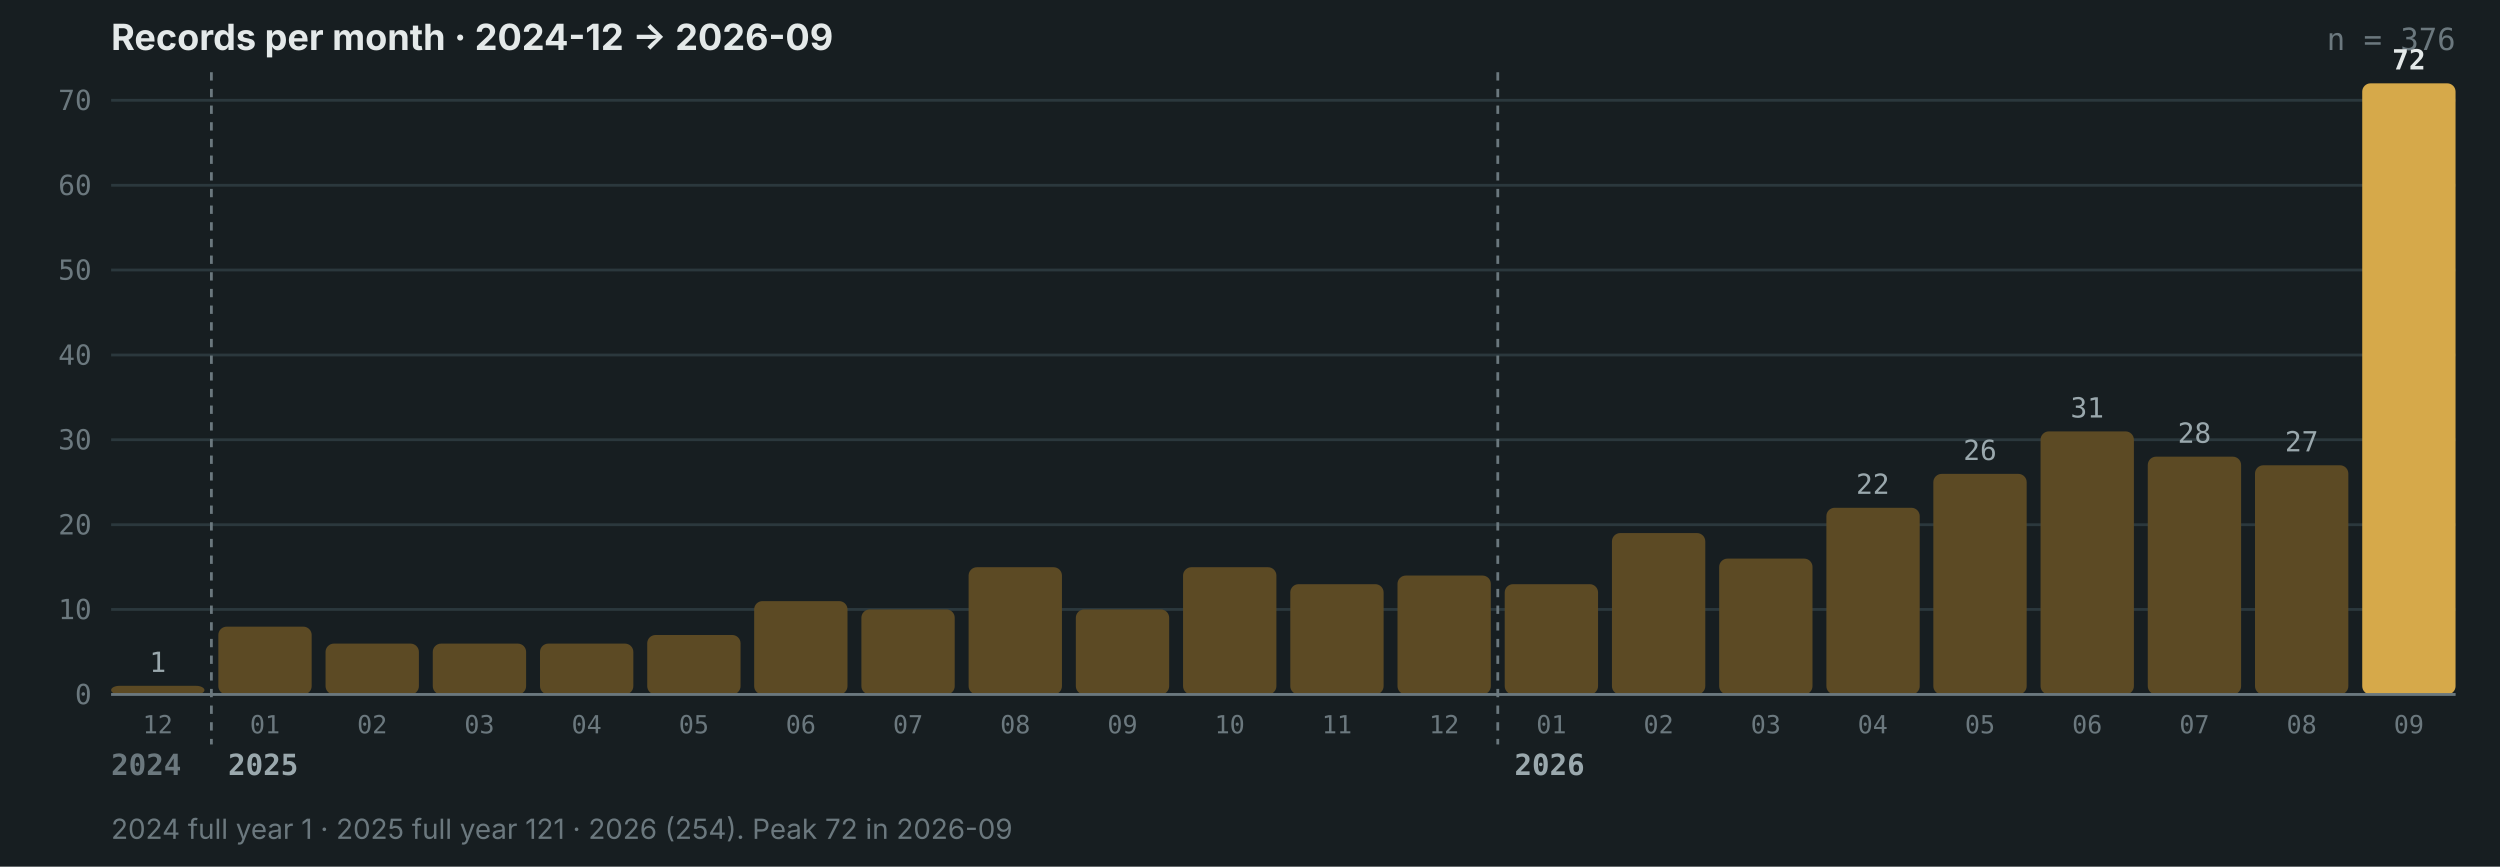
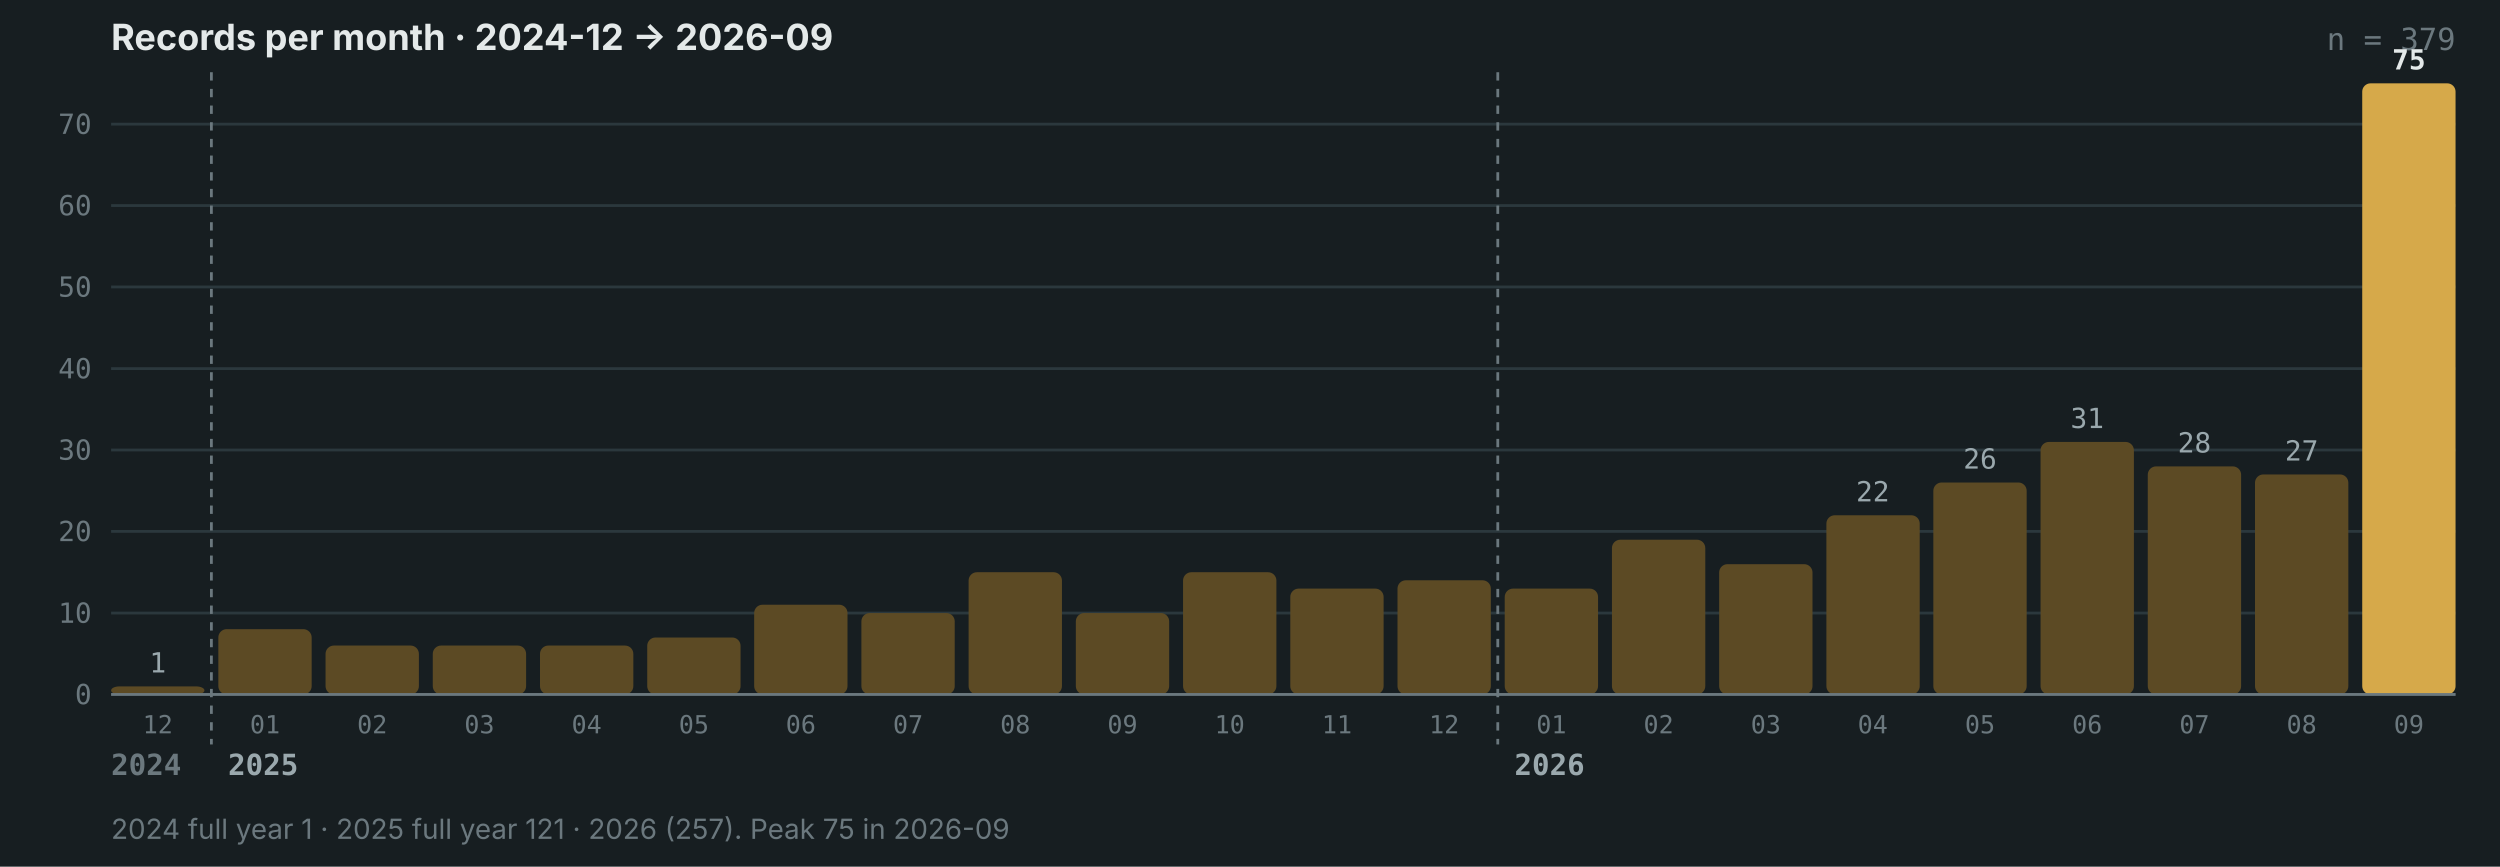
<svg xmlns="http://www.w3.org/2000/svg" viewBox="0 0 900 312" width="900" height="312" role="img" font-family="ui-sans-serif,-apple-system,'Segoe UI','PingFang SC','Microsoft YaHei',sans-serif">
  <rect width="900" height="312" fill="#171E21" />
  <text x="40" y="18" font-size="13" font-weight="700" fill="#E4E9E9">Records per month · 2024-12 → 2026-09</text>
-   <text x="884" y="18" font-size="11" text-anchor="end" fill="#6B787E" font-family="ui-monospace,'SF Mono','Cascadia Mono','Consolas',monospace">n = 376</text>
+   <text x="884" y="18" font-size="11" text-anchor="end" fill="#6B787E" font-family="ui-monospace,'SF Mono','Cascadia Mono','Consolas',monospace">n = 379</text>
  <line x1="40" y1="250.0" x2="884" y2="250.0" stroke="#2B383D" stroke-width="1" />
  <text x="33" y="253.5" font-size="10" text-anchor="end" fill="#6B787E" font-family="ui-monospace,'SF Mono','Cascadia Mono','Consolas',monospace">0</text>
-   <line x1="40" y1="219.4" x2="884" y2="219.4" stroke="#2B383D" stroke-width="1" />
-   <text x="33" y="222.9" font-size="10" text-anchor="end" fill="#6B787E" font-family="ui-monospace,'SF Mono','Cascadia Mono','Consolas',monospace">10</text>
-   <line x1="40" y1="188.9" x2="884" y2="188.9" stroke="#2B383D" stroke-width="1" />
-   <text x="33" y="192.4" font-size="10" text-anchor="end" fill="#6B787E" font-family="ui-monospace,'SF Mono','Cascadia Mono','Consolas',monospace">20</text>
-   <line x1="40" y1="158.3" x2="884" y2="158.3" stroke="#2B383D" stroke-width="1" />
-   <text x="33" y="161.8" font-size="10" text-anchor="end" fill="#6B787E" font-family="ui-monospace,'SF Mono','Cascadia Mono','Consolas',monospace">30</text>
-   <line x1="40" y1="127.8" x2="884" y2="127.8" stroke="#2B383D" stroke-width="1" />
-   <text x="33" y="131.3" font-size="10" text-anchor="end" fill="#6B787E" font-family="ui-monospace,'SF Mono','Cascadia Mono','Consolas',monospace">40</text>
-   <line x1="40" y1="97.2" x2="884" y2="97.2" stroke="#2B383D" stroke-width="1" />
-   <text x="33" y="100.7" font-size="10" text-anchor="end" fill="#6B787E" font-family="ui-monospace,'SF Mono','Cascadia Mono','Consolas',monospace">50</text>
-   <line x1="40" y1="66.7" x2="884" y2="66.7" stroke="#2B383D" stroke-width="1" />
-   <text x="33" y="70.2" font-size="10" text-anchor="end" fill="#6B787E" font-family="ui-monospace,'SF Mono','Cascadia Mono','Consolas',monospace">60</text>
-   <line x1="40" y1="36.1" x2="884" y2="36.1" stroke="#2B383D" stroke-width="1" />
-   <text x="33" y="39.6" font-size="10" text-anchor="end" fill="#6B787E" font-family="ui-monospace,'SF Mono','Cascadia Mono','Consolas',monospace">70</text>
+   <line x1="40" y1="220.7" x2="884" y2="220.7" stroke="#2B383D" stroke-width="1" />
+   <text x="33" y="224.2" font-size="10" text-anchor="end" fill="#6B787E" font-family="ui-monospace,'SF Mono','Cascadia Mono','Consolas',monospace">10</text>
+   <line x1="40" y1="191.3" x2="884" y2="191.3" stroke="#2B383D" stroke-width="1" />
+   <text x="33" y="194.8" font-size="10" text-anchor="end" fill="#6B787E" font-family="ui-monospace,'SF Mono','Cascadia Mono','Consolas',monospace">20</text>
+   <line x1="40" y1="162.0" x2="884" y2="162.0" stroke="#2B383D" stroke-width="1" />
+   <text x="33" y="165.5" font-size="10" text-anchor="end" fill="#6B787E" font-family="ui-monospace,'SF Mono','Cascadia Mono','Consolas',monospace">30</text>
+   <line x1="40" y1="132.7" x2="884" y2="132.7" stroke="#2B383D" stroke-width="1" />
+   <text x="33" y="136.2" font-size="10" text-anchor="end" fill="#6B787E" font-family="ui-monospace,'SF Mono','Cascadia Mono','Consolas',monospace">40</text>
+   <line x1="40" y1="103.3" x2="884" y2="103.3" stroke="#2B383D" stroke-width="1" />
+   <text x="33" y="106.8" font-size="10" text-anchor="end" fill="#6B787E" font-family="ui-monospace,'SF Mono','Cascadia Mono','Consolas',monospace">50</text>
+   <line x1="40" y1="74.0" x2="884" y2="74.0" stroke="#2B383D" stroke-width="1" />
+   <text x="33" y="77.5" font-size="10" text-anchor="end" fill="#6B787E" font-family="ui-monospace,'SF Mono','Cascadia Mono','Consolas',monospace">60</text>
+   <line x1="40" y1="44.7" x2="884" y2="44.7" stroke="#2B383D" stroke-width="1" />
+   <text x="33" y="48.2" font-size="10" text-anchor="end" fill="#6B787E" font-family="ui-monospace,'SF Mono','Cascadia Mono','Consolas',monospace">70</text>
  <line x1="76.1" y1="26" x2="76.1" y2="268" stroke="#6B787E" stroke-width="1" stroke-dasharray="3 3" />
  <text x="82.1" y="279.0" font-size="10.5" font-weight="700" fill="#9AA8AD" font-family="ui-monospace,'SF Mono','Cascadia Mono','Consolas',monospace">2025</text>
  <line x1="539.2" y1="26" x2="539.2" y2="268" stroke="#6B787E" stroke-width="1" stroke-dasharray="3 3" />
  <text x="545.2" y="279.0" font-size="10.5" font-weight="700" fill="#9AA8AD" font-family="ui-monospace,'SF Mono','Cascadia Mono','Consolas',monospace">2026</text>
-   <rect x="40.0" y="246.9" width="33.6" height="3.1" rx="3" fill="#5C4A24" />
-   <text x="56.8" y="241.9" font-size="10" text-anchor="middle" fill="#9AA8AD" font-family="ui-monospace,'SF Mono','Cascadia Mono','Consolas',monospace" font-weight="500">1</text>
+   <rect x="40.0" y="247.1" width="33.6" height="2.9" rx="3" fill="#5C4A24" />
+   <text x="56.8" y="242.1" font-size="10" text-anchor="middle" fill="#9AA8AD" font-family="ui-monospace,'SF Mono','Cascadia Mono','Consolas',monospace" font-weight="500">1</text>
  <text x="56.8" y="264.0" font-size="9" text-anchor="middle" fill="#6B787E" font-family="ui-monospace,'SF Mono','Cascadia Mono','Consolas',monospace">12</text>
-   <rect x="78.6" y="225.6" width="33.6" height="24.4" rx="3" fill="#5C4A24" />
+   <rect x="78.6" y="226.5" width="33.6" height="23.5" rx="3" fill="#5C4A24" />
  <text x="95.4" y="264.0" font-size="9" text-anchor="middle" fill="#6B787E" font-family="ui-monospace,'SF Mono','Cascadia Mono','Consolas',monospace">01</text>
-   <rect x="117.2" y="231.7" width="33.6" height="18.3" rx="3" fill="#5C4A24" />
+   <rect x="117.2" y="232.4" width="33.6" height="17.6" rx="3" fill="#5C4A24" />
  <text x="134.0" y="264.0" font-size="9" text-anchor="middle" fill="#6B787E" font-family="ui-monospace,'SF Mono','Cascadia Mono','Consolas',monospace">02</text>
-   <rect x="155.8" y="231.7" width="33.6" height="18.3" rx="3" fill="#5C4A24" />
+   <rect x="155.8" y="232.4" width="33.6" height="17.6" rx="3" fill="#5C4A24" />
  <text x="172.6" y="264.0" font-size="9" text-anchor="middle" fill="#6B787E" font-family="ui-monospace,'SF Mono','Cascadia Mono','Consolas',monospace">03</text>
-   <rect x="194.4" y="231.7" width="33.6" height="18.3" rx="3" fill="#5C4A24" />
+   <rect x="194.4" y="232.4" width="33.6" height="17.6" rx="3" fill="#5C4A24" />
  <text x="211.2" y="264.0" font-size="9" text-anchor="middle" fill="#6B787E" font-family="ui-monospace,'SF Mono','Cascadia Mono','Consolas',monospace">04</text>
-   <rect x="233.0" y="228.6" width="33.6" height="21.4" rx="3" fill="#5C4A24" />
+   <rect x="233.0" y="229.5" width="33.6" height="20.5" rx="3" fill="#5C4A24" />
  <text x="249.8" y="264.0" font-size="9" text-anchor="middle" fill="#6B787E" font-family="ui-monospace,'SF Mono','Cascadia Mono','Consolas',monospace">05</text>
-   <rect x="271.5" y="216.4" width="33.6" height="33.6" rx="3" fill="#5C4A24" />
+   <rect x="271.5" y="217.7" width="33.6" height="32.3" rx="3" fill="#5C4A24" />
  <text x="288.3" y="264.0" font-size="9" text-anchor="middle" fill="#6B787E" font-family="ui-monospace,'SF Mono','Cascadia Mono','Consolas',monospace">06</text>
-   <rect x="310.1" y="219.4" width="33.6" height="30.6" rx="3" fill="#5C4A24" />
+   <rect x="310.1" y="220.7" width="33.6" height="29.3" rx="3" fill="#5C4A24" />
  <text x="326.9" y="264.0" font-size="9" text-anchor="middle" fill="#6B787E" font-family="ui-monospace,'SF Mono','Cascadia Mono','Consolas',monospace">07</text>
-   <rect x="348.7" y="204.2" width="33.6" height="45.8" rx="3" fill="#5C4A24" />
+   <rect x="348.7" y="206.0" width="33.6" height="44.0" rx="3" fill="#5C4A24" />
  <text x="365.5" y="264.0" font-size="9" text-anchor="middle" fill="#6B787E" font-family="ui-monospace,'SF Mono','Cascadia Mono','Consolas',monospace">08</text>
-   <rect x="387.3" y="219.4" width="33.6" height="30.6" rx="3" fill="#5C4A24" />
+   <rect x="387.3" y="220.7" width="33.6" height="29.3" rx="3" fill="#5C4A24" />
  <text x="404.1" y="264.0" font-size="9" text-anchor="middle" fill="#6B787E" font-family="ui-monospace,'SF Mono','Cascadia Mono','Consolas',monospace">09</text>
-   <rect x="425.9" y="204.2" width="33.6" height="45.8" rx="3" fill="#5C4A24" />
+   <rect x="425.9" y="206.0" width="33.6" height="44.0" rx="3" fill="#5C4A24" />
  <text x="442.7" y="264.0" font-size="9" text-anchor="middle" fill="#6B787E" font-family="ui-monospace,'SF Mono','Cascadia Mono','Consolas',monospace">10</text>
-   <rect x="464.5" y="210.3" width="33.6" height="39.7" rx="3" fill="#5C4A24" />
+   <rect x="464.5" y="211.9" width="33.6" height="38.1" rx="3" fill="#5C4A24" />
  <text x="481.3" y="264.0" font-size="9" text-anchor="middle" fill="#6B787E" font-family="ui-monospace,'SF Mono','Cascadia Mono','Consolas',monospace">11</text>
-   <rect x="503.1" y="207.2" width="33.6" height="42.8" rx="3" fill="#5C4A24" />
+   <rect x="503.1" y="208.9" width="33.6" height="41.1" rx="3" fill="#5C4A24" />
  <text x="519.9" y="264.0" font-size="9" text-anchor="middle" fill="#6B787E" font-family="ui-monospace,'SF Mono','Cascadia Mono','Consolas',monospace">12</text>
-   <rect x="541.7" y="210.3" width="33.6" height="39.7" rx="3" fill="#5C4A24" />
+   <rect x="541.7" y="211.9" width="33.6" height="38.1" rx="3" fill="#5C4A24" />
  <text x="558.5" y="264.0" font-size="9" text-anchor="middle" fill="#6B787E" font-family="ui-monospace,'SF Mono','Cascadia Mono','Consolas',monospace">01</text>
-   <rect x="580.3" y="191.9" width="33.6" height="58.1" rx="3" fill="#5C4A24" />
+   <rect x="580.3" y="194.3" width="33.6" height="55.7" rx="3" fill="#5C4A24" />
  <text x="597.1" y="264.0" font-size="9" text-anchor="middle" fill="#6B787E" font-family="ui-monospace,'SF Mono','Cascadia Mono','Consolas',monospace">02</text>
-   <rect x="618.9" y="201.1" width="33.6" height="48.9" rx="3" fill="#5C4A24" />
+   <rect x="618.9" y="203.1" width="33.6" height="46.9" rx="3" fill="#5C4A24" />
  <text x="635.7" y="264.0" font-size="9" text-anchor="middle" fill="#6B787E" font-family="ui-monospace,'SF Mono','Cascadia Mono','Consolas',monospace">03</text>
-   <rect x="657.5" y="182.8" width="33.6" height="67.2" rx="3" fill="#5C4A24" />
-   <text x="674.2" y="177.8" font-size="10" text-anchor="middle" fill="#9AA8AD" font-family="ui-monospace,'SF Mono','Cascadia Mono','Consolas',monospace" font-weight="500">22</text>
+   <rect x="657.5" y="185.5" width="33.6" height="64.5" rx="3" fill="#5C4A24" />
+   <text x="674.2" y="180.5" font-size="10" text-anchor="middle" fill="#9AA8AD" font-family="ui-monospace,'SF Mono','Cascadia Mono','Consolas',monospace" font-weight="500">22</text>
  <text x="674.2" y="264.0" font-size="9" text-anchor="middle" fill="#6B787E" font-family="ui-monospace,'SF Mono','Cascadia Mono','Consolas',monospace">04</text>
-   <rect x="696.0" y="170.6" width="33.6" height="79.4" rx="3" fill="#5C4A24" />
-   <text x="712.8" y="165.6" font-size="10" text-anchor="middle" fill="#9AA8AD" font-family="ui-monospace,'SF Mono','Cascadia Mono','Consolas',monospace" font-weight="500">26</text>
+   <rect x="696.0" y="173.7" width="33.6" height="76.3" rx="3" fill="#5C4A24" />
+   <text x="712.8" y="168.7" font-size="10" text-anchor="middle" fill="#9AA8AD" font-family="ui-monospace,'SF Mono','Cascadia Mono','Consolas',monospace" font-weight="500">26</text>
  <text x="712.8" y="264.0" font-size="9" text-anchor="middle" fill="#6B787E" font-family="ui-monospace,'SF Mono','Cascadia Mono','Consolas',monospace">05</text>
-   <rect x="734.6" y="155.3" width="33.6" height="94.7" rx="3" fill="#5C4A24" />
-   <text x="751.4" y="150.3" font-size="10" text-anchor="middle" fill="#9AA8AD" font-family="ui-monospace,'SF Mono','Cascadia Mono','Consolas',monospace" font-weight="500">31</text>
+   <rect x="734.6" y="159.1" width="33.6" height="90.9" rx="3" fill="#5C4A24" />
+   <text x="751.4" y="154.1" font-size="10" text-anchor="middle" fill="#9AA8AD" font-family="ui-monospace,'SF Mono','Cascadia Mono','Consolas',monospace" font-weight="500">31</text>
  <text x="751.4" y="264.0" font-size="9" text-anchor="middle" fill="#6B787E" font-family="ui-monospace,'SF Mono','Cascadia Mono','Consolas',monospace">06</text>
-   <rect x="773.2" y="164.4" width="33.6" height="85.6" rx="3" fill="#5C4A24" />
-   <text x="790.0" y="159.4" font-size="10" text-anchor="middle" fill="#9AA8AD" font-family="ui-monospace,'SF Mono','Cascadia Mono','Consolas',monospace" font-weight="500">28</text>
+   <rect x="773.2" y="167.9" width="33.6" height="82.1" rx="3" fill="#5C4A24" />
+   <text x="790.0" y="162.9" font-size="10" text-anchor="middle" fill="#9AA8AD" font-family="ui-monospace,'SF Mono','Cascadia Mono','Consolas',monospace" font-weight="500">28</text>
  <text x="790.0" y="264.0" font-size="9" text-anchor="middle" fill="#6B787E" font-family="ui-monospace,'SF Mono','Cascadia Mono','Consolas',monospace">07</text>
-   <rect x="811.8" y="167.5" width="33.6" height="82.5" rx="3" fill="#5C4A24" />
-   <text x="828.6" y="162.5" font-size="10" text-anchor="middle" fill="#9AA8AD" font-family="ui-monospace,'SF Mono','Cascadia Mono','Consolas',monospace" font-weight="500">27</text>
+   <rect x="811.8" y="170.8" width="33.6" height="79.2" rx="3" fill="#5C4A24" />
+   <text x="828.6" y="165.8" font-size="10" text-anchor="middle" fill="#9AA8AD" font-family="ui-monospace,'SF Mono','Cascadia Mono','Consolas',monospace" font-weight="500">27</text>
  <text x="828.6" y="264.0" font-size="9" text-anchor="middle" fill="#6B787E" font-family="ui-monospace,'SF Mono','Cascadia Mono','Consolas',monospace">08</text>
  <rect x="850.4" y="30.0" width="33.6" height="220.0" rx="3" fill="#D6A94A" />
-   <text x="867.2" y="25.0" font-size="10" text-anchor="middle" fill="#E4E9E9" font-family="ui-monospace,'SF Mono','Cascadia Mono','Consolas',monospace" font-weight="700">72</text>
+   <text x="867.2" y="25.0" font-size="10" text-anchor="middle" fill="#E4E9E9" font-family="ui-monospace,'SF Mono','Cascadia Mono','Consolas',monospace" font-weight="700">75</text>
  <text x="867.2" y="264.0" font-size="9" text-anchor="middle" fill="#6B787E" font-family="ui-monospace,'SF Mono','Cascadia Mono','Consolas',monospace">09</text>
  <line x1="40" y1="250" x2="884" y2="250" stroke="#6B787E" stroke-width="1" />
  <text x="40" y="279.0" font-size="10.5" font-weight="700" fill="#6B787E" font-family="ui-monospace,'SF Mono','Cascadia Mono','Consolas',monospace">2024</text>
-   <text x="40" y="302" font-size="10" fill="#6B787E">2024 full year 1 · 2025 full year 121 · 2026 (254). Peak 72 in 2026-09</text>
+   <text x="40" y="302" font-size="10" fill="#6B787E">2024 full year 1 · 2025 full year 121 · 2026 (257). Peak 75 in 2026-09</text>
</svg>
